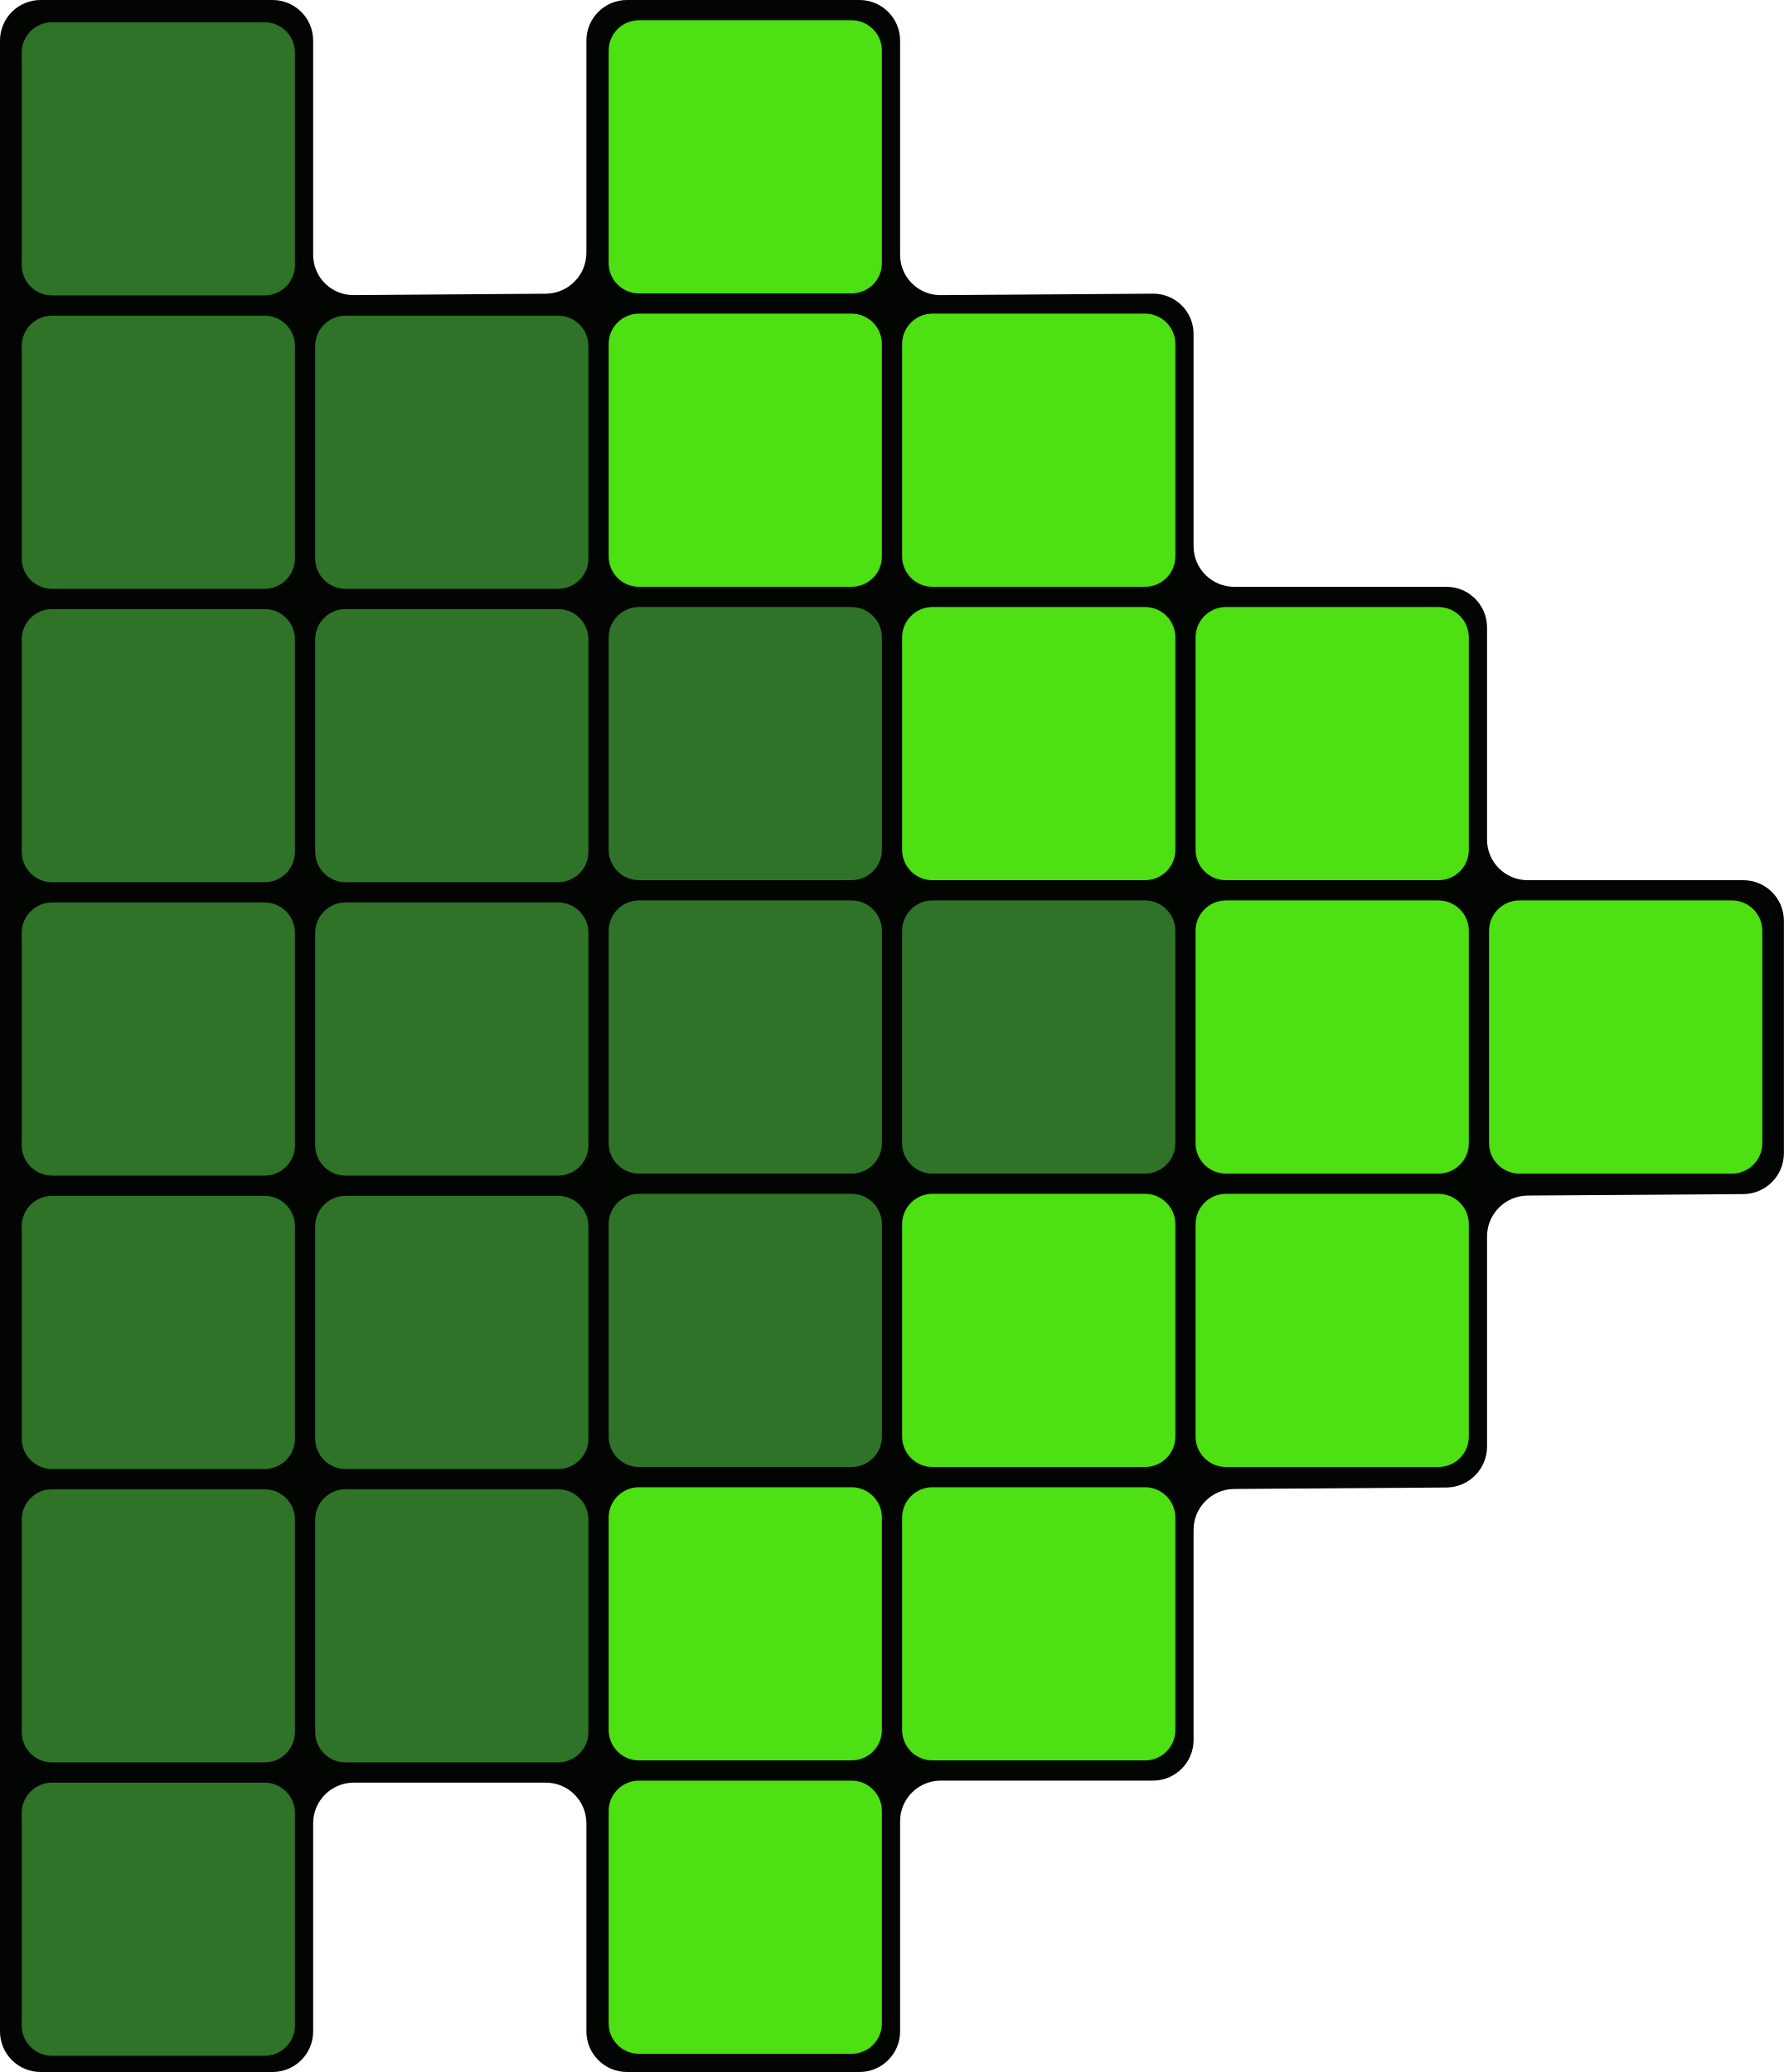
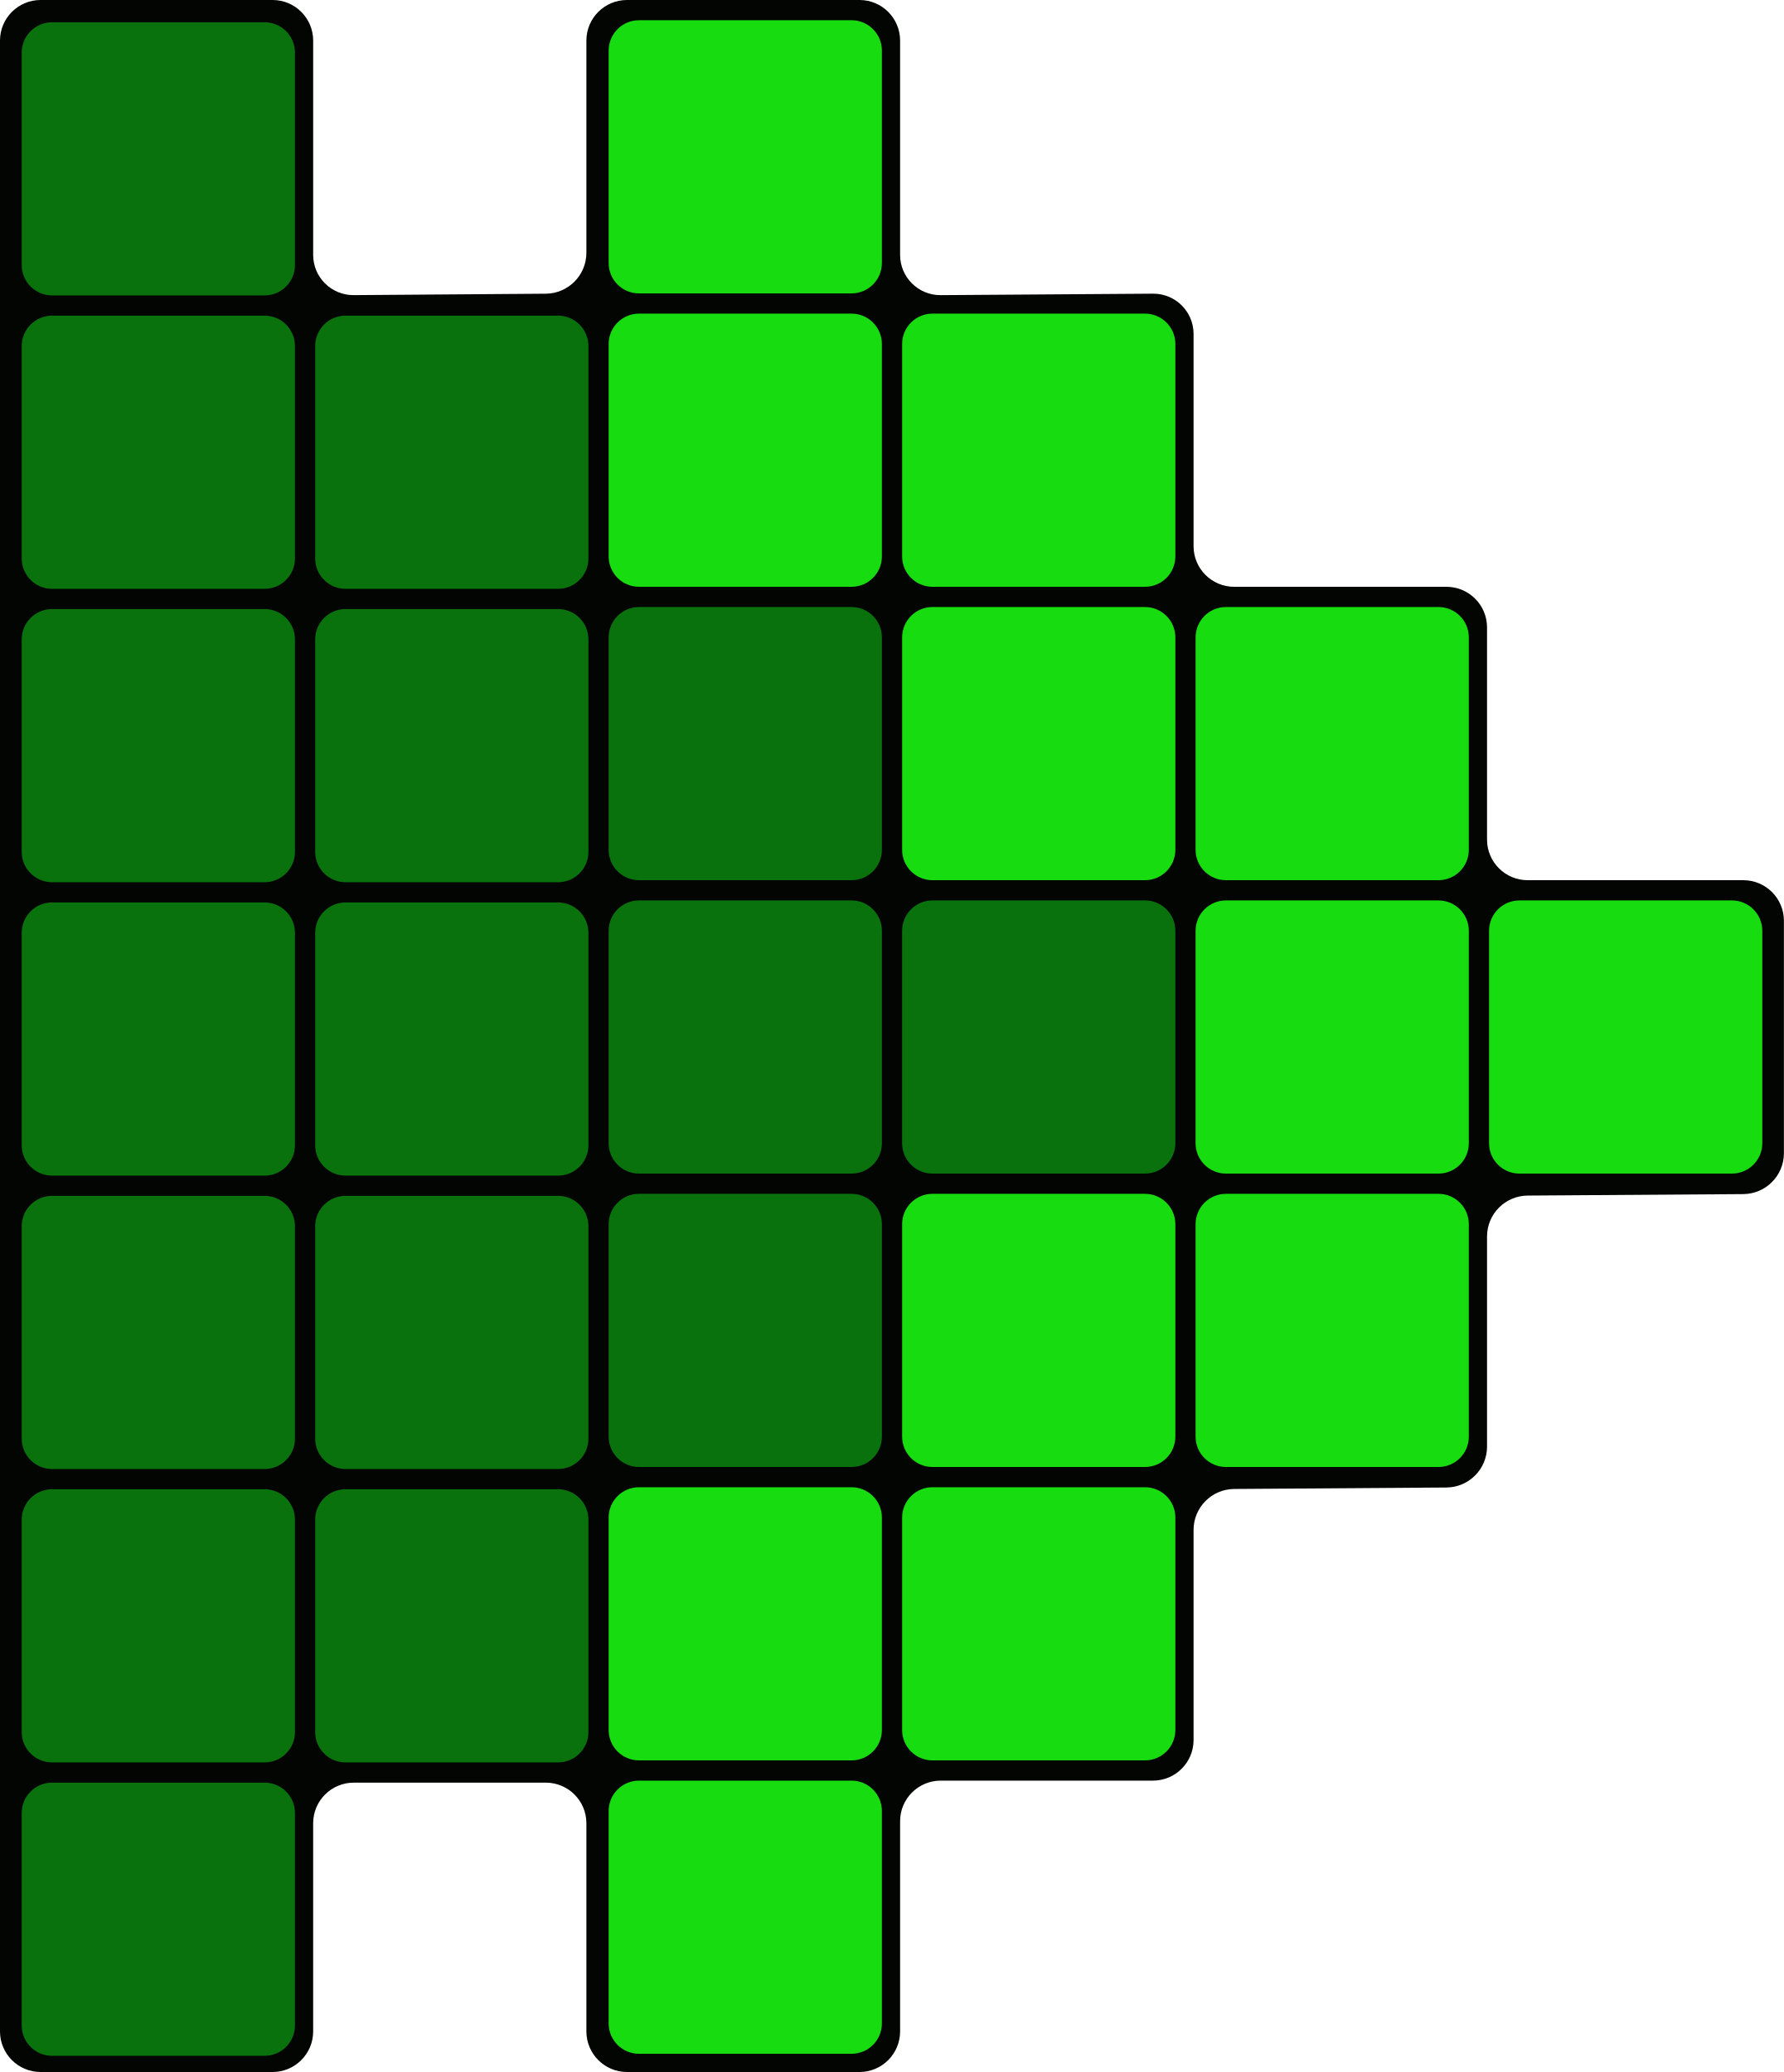
- <svg xmlns="http://www.w3.org/2000/svg" id="Слой_1" data-name="Слой 1" viewBox="0 0 881.415 1024">
+ <svg xmlns="http://www.w3.org/2000/svg" id="Layer1" viewBox="0 0 881.415 1024">
  <defs>
-     <style>.cls-1{fill:#020502;}.cls-2{fill:#2e7327;}.cls-3{fill:#4de012;}</style>
+     <style>.cls-1{fill:#020502;}.cls-2{fill:#09720c;}.cls-3{fill:#17dc0f;}</style>
  </defs>
-   <path class="cls-1" d="M163,126a19.88,19.88,0,0,0,20,19.852l95-.7A20.239,20.239,0,0,0,298,125V20A20.059,20.059,0,0,1,318,0H433a20.059,20.059,0,0,1,20,20V126a19.892,19.892,0,0,0,20,19.862l105-.724A19.892,19.892,0,0,1,598,165V270a20.059,20.059,0,0,0,20,20H723a20.059,20.059,0,0,1,20,20V415a20.059,20.059,0,0,0,20,20H869.683a20.059,20.059,0,0,1,20,20V570a20.225,20.225,0,0,1-20,20.136L763,590.864A20.225,20.225,0,0,0,743,611V715a20.227,20.227,0,0,1-20,20.138l-105,.724A20.227,20.227,0,0,0,598,756V860a20.059,20.059,0,0,1-20,20H473a20.059,20.059,0,0,0-20,20v104a20.059,20.059,0,0,1-20,20H318a20.059,20.059,0,0,1-20-20V901a20.059,20.059,0,0,0-20-20H183a20.059,20.059,0,0,0-20,20v103a20.059,20.059,0,0,1-20,20H28.268a20.059,20.059,0,0,1-20-20V20a20.059,20.059,0,0,1,20-20H143a20.059,20.059,0,0,1,20,20Z" transform="translate(-8.268)" />
-   <rect class="cls-2" x="10.732" y="11" width="135" height="135" rx="15" />
-   <rect class="cls-2" x="155.732" y="446" width="135" height="135" rx="15" />
-   <rect class="cls-2" x="155.732" y="301" width="135" height="135" rx="15" />
-   <rect class="cls-2" x="155.732" y="156" width="135" height="135" rx="15" />
-   <rect class="cls-2" x="10.732" y="881" width="135" height="135" rx="15" />
-   <rect class="cls-2" x="10.732" y="736" width="135" height="135" rx="15" />
-   <rect class="cls-2" x="10.732" y="591" width="135" height="135" rx="15" />
-   <rect class="cls-2" x="10.732" y="446" width="135" height="135" rx="15" />
-   <rect class="cls-2" x="10.732" y="301" width="135" height="135" rx="15" />
-   <rect class="cls-2" x="10.732" y="156" width="135" height="135" rx="15" />
-   <rect class="cls-2" x="300.732" y="445" width="135" height="135" rx="15" />
-   <rect class="cls-2" x="300.732" y="300" width="135" height="135" rx="15" />
-   <rect class="cls-2" x="155.732" y="736" width="135" height="135" rx="15" />
-   <rect class="cls-2" x="155.732" y="591" width="135" height="135" rx="15" />
-   <rect class="cls-2" x="445.732" y="445" width="135" height="135" rx="15" />
-   <rect class="cls-2" x="300.732" y="590" width="135" height="135" rx="15" />
-   <rect class="cls-3" x="300.732" y="155" width="135" height="135" rx="15" />
-   <rect class="cls-3" x="445.732" y="590" width="135" height="135" rx="15" />
-   <rect class="cls-3" x="445.732" y="155" width="135" height="135" rx="15" />
-   <rect class="cls-3" x="445.732" y="300" width="135" height="135" rx="15" />
-   <rect class="cls-3" x="300.732" y="880" width="135" height="135" rx="15" />
-   <rect class="cls-3" x="300.732" y="735" width="135" height="135" rx="15" />
-   <rect class="cls-3" x="300.732" y="10" width="135" height="135" rx="15" />
-   <rect class="cls-3" x="590.732" y="445" width="135" height="135" rx="15" />
-   <rect class="cls-3" x="590.732" y="590" width="135" height="135" rx="15" />
-   <rect class="cls-3" x="445.732" y="735" width="135" height="135" rx="15" />
-   <rect class="cls-3" x="735.732" y="445" width="135" height="135" rx="15" />
-   <rect class="cls-3" x="590.732" y="300" width="135" height="135" rx="15" />
+   <path id="_Outline_" data-name="&lt;Outline&gt;" class="cls-1" d="M154.732,126a19.879,19.879,0,0,0,19.908,19.852h.092l95-.7a20.239,20.239,0,0,0,20-20.152V20a20.059,20.059,0,0,1,20-20h115a20.059,20.059,0,0,1,20,20V126a19.891,19.891,0,0,0,19.922,19.862h.078l105-.724a19.892,19.892,0,0,1,20,19.784V270a20.059,20.059,0,0,0,20,20h105a20.059,20.059,0,0,1,20,20V415a20.059,20.059,0,0,0,20,20H861.415a20.059,20.059,0,0,1,20,20V570a20.225,20.225,0,0,1-20,20.136l-106.683.728a20.225,20.225,0,0,0-20,20.136V715a20.227,20.227,0,0,1-20,20.138l-105,.724a20.227,20.227,0,0,0-20,20.138V860a20.059,20.059,0,0,1-20,20h-105a20.059,20.059,0,0,0-20,20v104a20.059,20.059,0,0,1-20,20h-115a20.059,20.059,0,0,1-20-20V901a20.059,20.059,0,0,0-20-20h-95a20.059,20.059,0,0,0-20,20v103a20.059,20.059,0,0,1-20,20H20a20.059,20.059,0,0,1-20-20V20A20.059,20.059,0,0,1,20,0H134.732a20.059,20.059,0,0,1,20,20Z" />
+   <rect id="_Outline_2" data-name="&lt;Outline&gt;" class="cls-2" x="10.732" y="11" width="135" height="135" rx="15" />
+   <rect id="_Outline_3" data-name="&lt;Outline&gt;" class="cls-2" x="155.732" y="446" width="135" height="135" rx="15" />
+   <rect id="_Outline_4" data-name="&lt;Outline&gt;" class="cls-2" x="155.732" y="301" width="135" height="135" rx="15" />
+   <rect id="_Outline_5" data-name="&lt;Outline&gt;" class="cls-2" x="155.732" y="156" width="135" height="135" rx="15" />
+   <rect id="_Outline_6" data-name="&lt;Outline&gt;" class="cls-2" x="10.732" y="881" width="135" height="135" rx="15" />
+   <rect id="_Outline_7" data-name="&lt;Outline&gt;" class="cls-2" x="10.732" y="736" width="135" height="135" rx="15" />
+   <rect id="_Outline_8" data-name="&lt;Outline&gt;" class="cls-2" x="10.732" y="591" width="135" height="135" rx="15" />
+   <rect id="_Outline_9" data-name="&lt;Outline&gt;" class="cls-2" x="10.732" y="446" width="135" height="135" rx="15" />
+   <rect id="_Outline_10" data-name="&lt;Outline&gt;" class="cls-2" x="10.732" y="301" width="135" height="135" rx="15" />
+   <rect id="_Outline_11" data-name="&lt;Outline&gt;" class="cls-2" x="10.732" y="156" width="135" height="135" rx="15" />
+   <rect id="_Outline_12" data-name="&lt;Outline&gt;" class="cls-2" x="300.732" y="445" width="135" height="135" rx="15" />
+   <rect id="_Outline_13" data-name="&lt;Outline&gt;" class="cls-2" x="300.732" y="300" width="135" height="135" rx="15" />
+   <rect id="_Outline_14" data-name="&lt;Outline&gt;" class="cls-2" x="155.732" y="736" width="135" height="135" rx="15" />
+   <rect id="_Outline_15" data-name="&lt;Outline&gt;" class="cls-2" x="155.732" y="591" width="135" height="135" rx="15" />
+   <rect id="_Outline_16" data-name="&lt;Outline&gt;" class="cls-2" x="445.732" y="445" width="135" height="135" rx="15" />
+   <rect id="_Outline_17" data-name="&lt;Outline&gt;" class="cls-2" x="300.732" y="590" width="135" height="135" rx="15" />
+   <rect id="_Outline_18" data-name="&lt;Outline&gt;" class="cls-3" x="300.732" y="155" width="135" height="135" rx="15" />
+   <rect id="_Outline_19" data-name="&lt;Outline&gt;" class="cls-3" x="445.732" y="590" width="135" height="135" rx="15" />
+   <rect id="_Outline_20" data-name="&lt;Outline&gt;" class="cls-3" x="445.732" y="155" width="135" height="135" rx="15" />
+   <rect id="_Outline_21" data-name="&lt;Outline&gt;" class="cls-3" x="445.732" y="300" width="135" height="135" rx="15" />
+   <rect id="_Outline_22" data-name="&lt;Outline&gt;" class="cls-3" x="300.732" y="880" width="135" height="135" rx="15" />
+   <rect id="_Outline_23" data-name="&lt;Outline&gt;" class="cls-3" x="300.732" y="735" width="135" height="135" rx="15" />
+   <rect id="_Outline_24" data-name="&lt;Outline&gt;" class="cls-3" x="300.732" y="10" width="135" height="135" rx="15" />
+   <rect id="_Outline_25" data-name="&lt;Outline&gt;" class="cls-3" x="590.732" y="445" width="135" height="135" rx="15" />
+   <rect id="_Outline_26" data-name="&lt;Outline&gt;" class="cls-3" x="590.732" y="590" width="135" height="135" rx="15" />
+   <rect id="_Outline_27" data-name="&lt;Outline&gt;" class="cls-3" x="445.732" y="735" width="135" height="135" rx="15" />
+   <rect id="_Outline_28" data-name="&lt;Outline&gt;" class="cls-3" x="735.732" y="445" width="135" height="135" rx="15" />
+   <rect id="_Outline_29" data-name="&lt;Outline&gt;" class="cls-3" x="590.732" y="300" width="135" height="135" rx="15" />
</svg>
